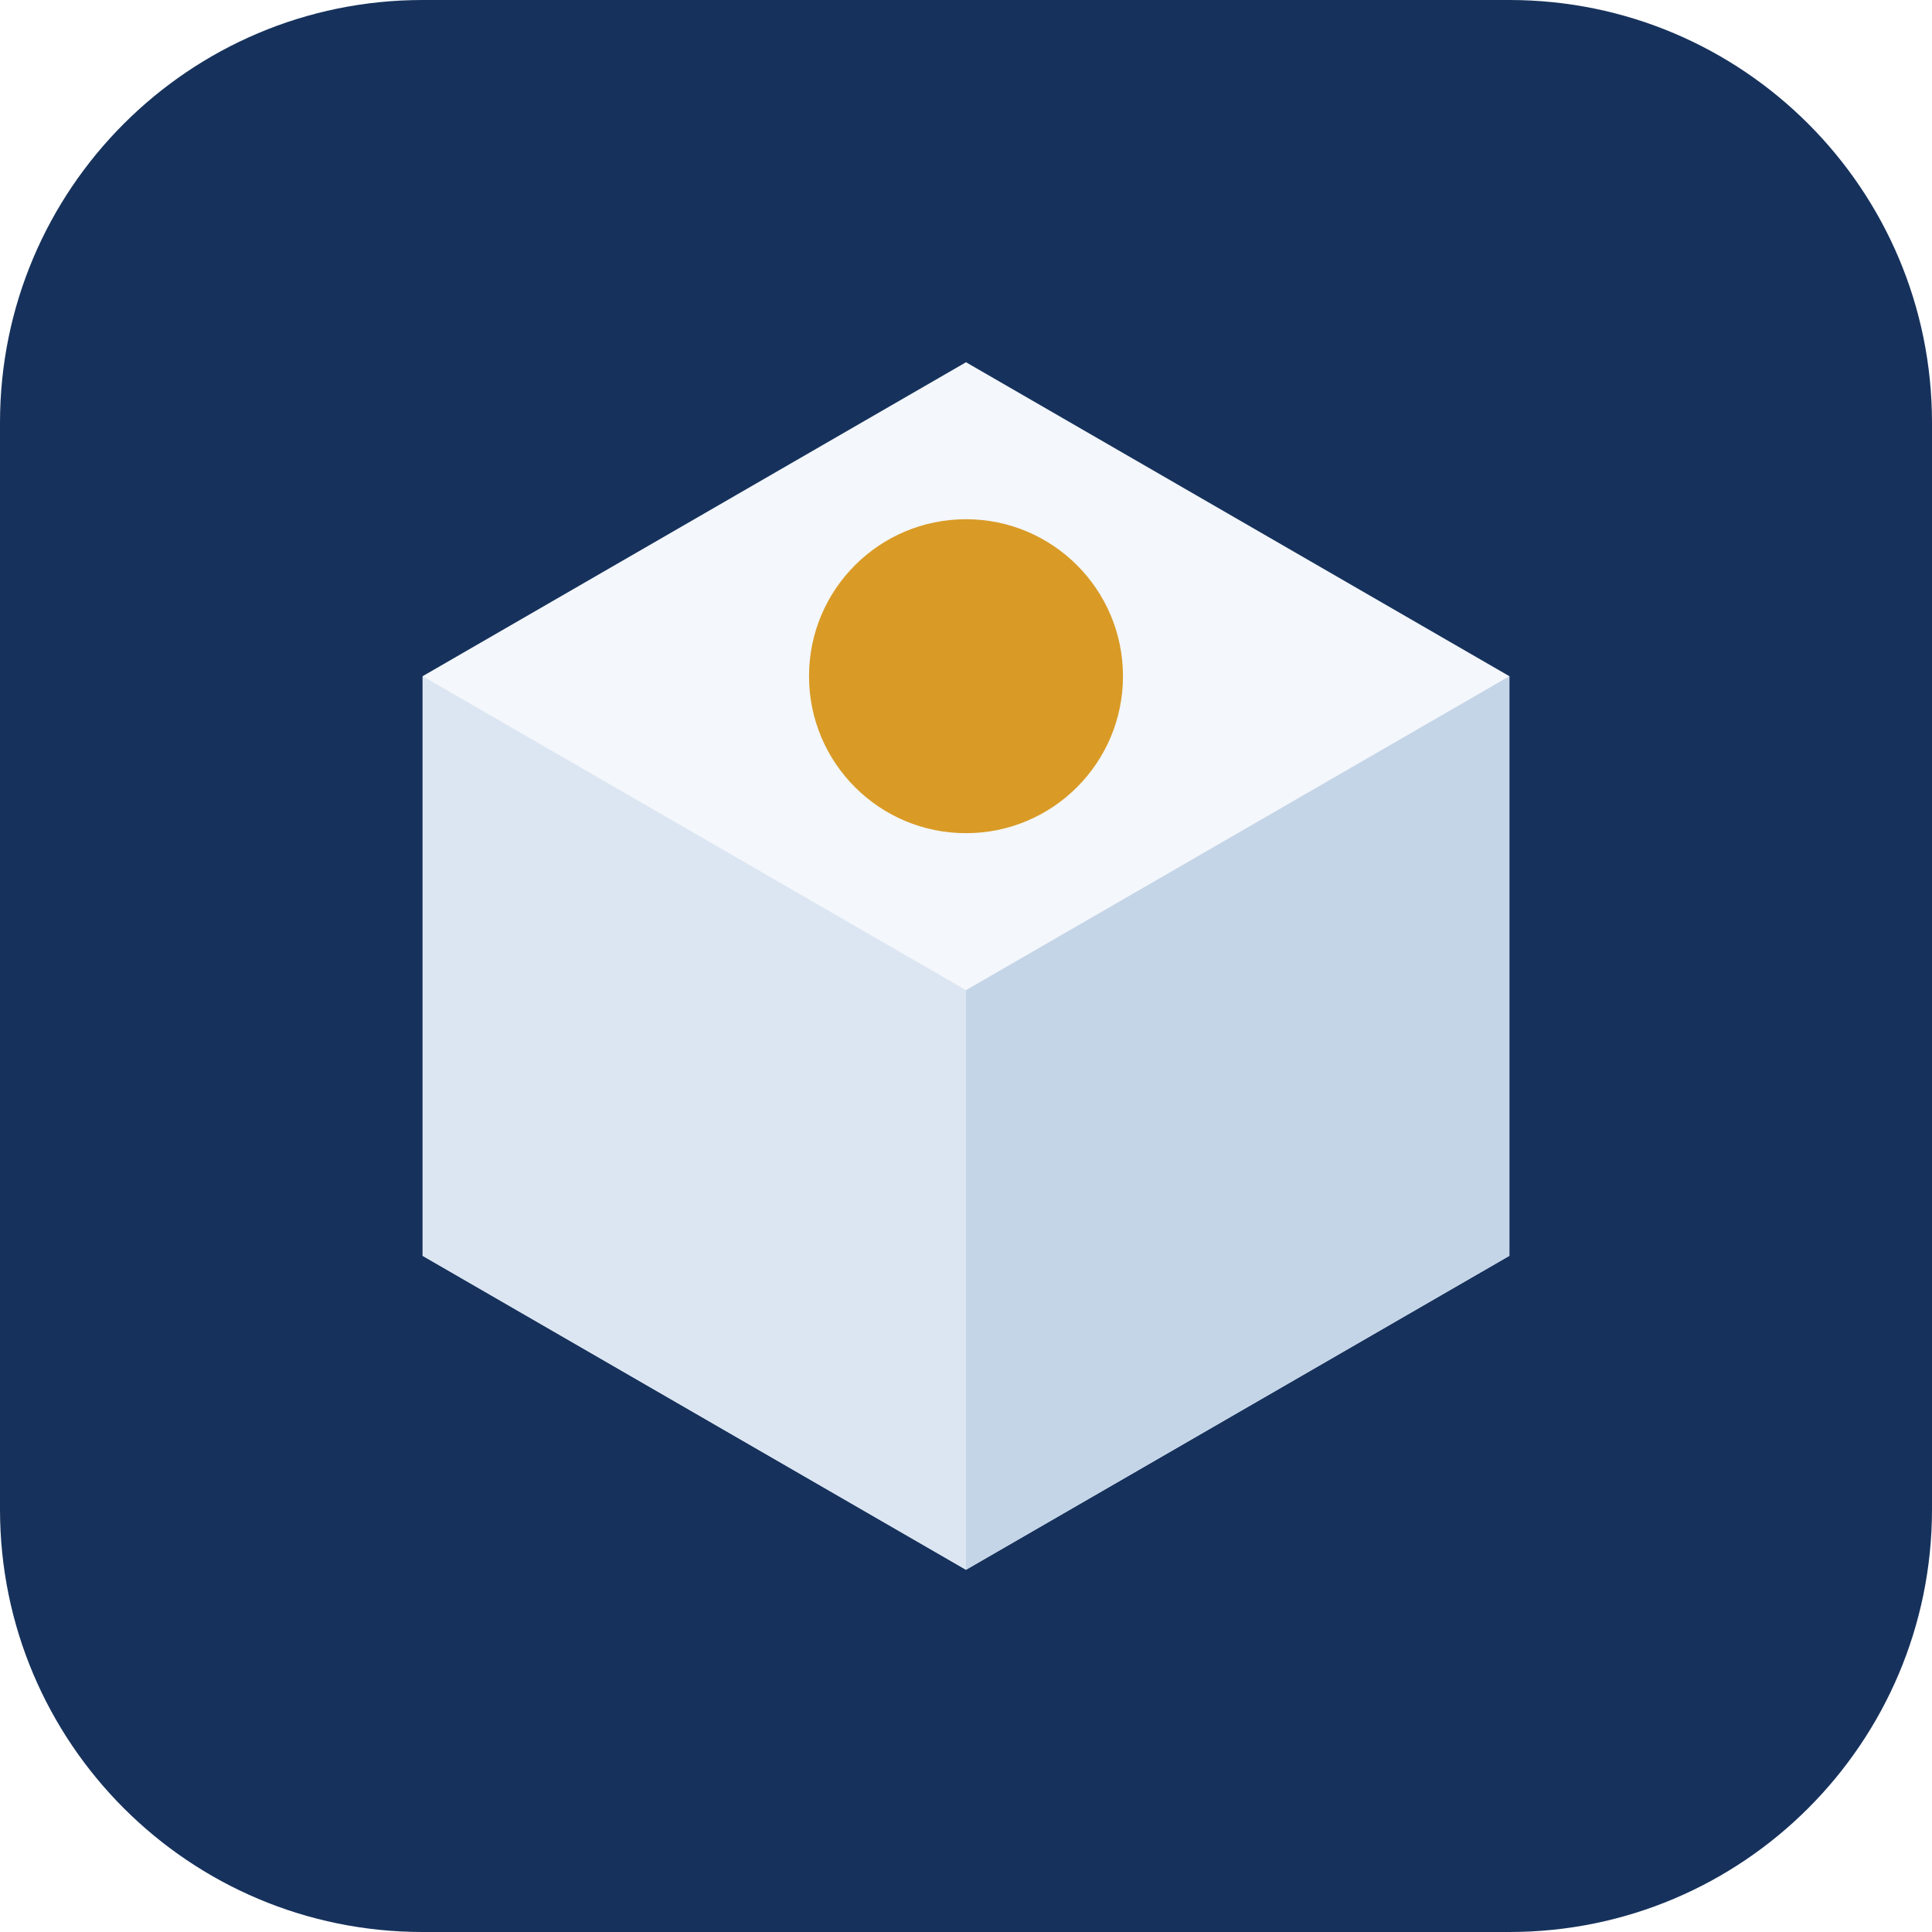
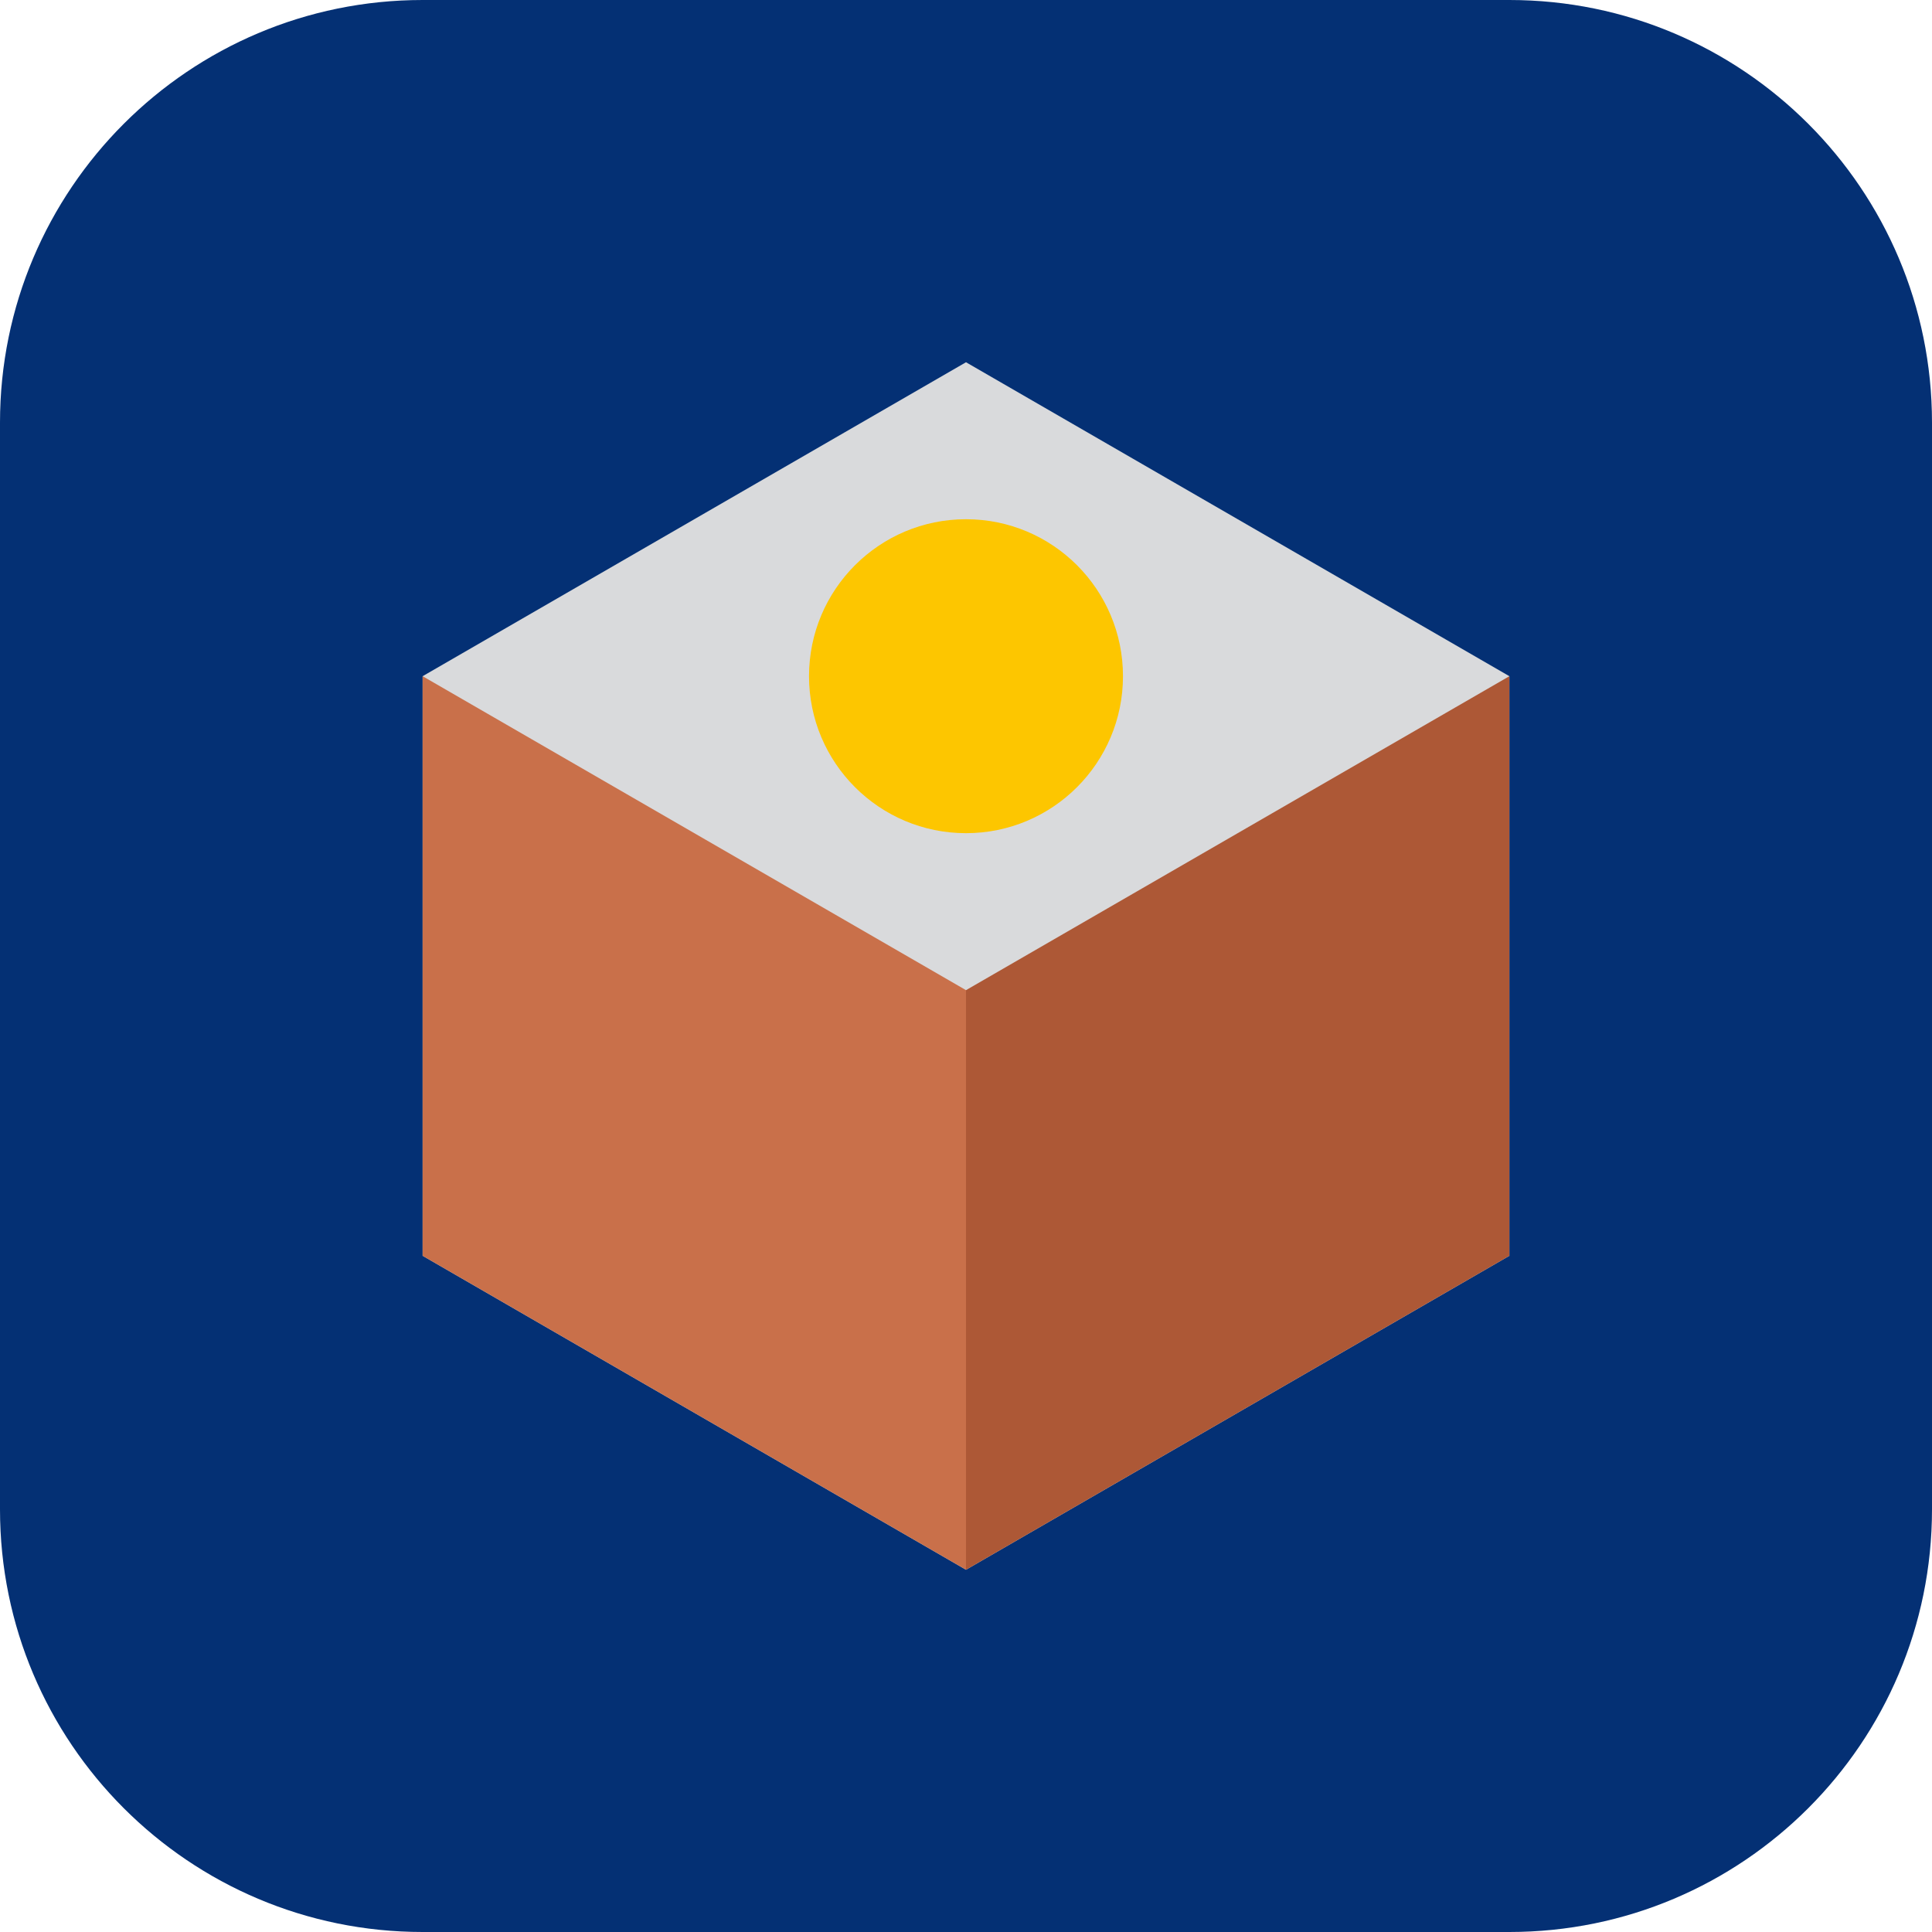
<svg xmlns="http://www.w3.org/2000/svg" viewBox="0 0 32 32">
-   <rect width="32" height="32" rx="7" fill="#16325C" />
-   <path d="M16 6l9 5.2v9.6L16 26l-9-5.200V11.2z" fill="#F4F7FB" />
-   <path d="M16 16.400l9-5.200v9.600L16 26z" fill="#C5D5E8" />
-   <path d="M16 16.400L7 11.200v9.600L16 26z" fill="#DCE6F2" />
-   <circle cx="16" cy="11.200" r="2.600" fill="#D99B26" />
+   <rect width="32" height="32" rx="7" fill="#043074" />
+   <path d="M16 6l9 5.2v9.6L16 26l-9-5.200V11.2z" fill="#D9DADC" />
+   <path d="M16 16.400l9-5.200v9.600L16 26z" fill="#AD5836" />
+   <path d="M16 16.400L7 11.200v9.600L16 26z" fill="#C9704A" />
+   <circle cx="16" cy="11.200" r="2.600" fill="#FDC600" />
</svg>
